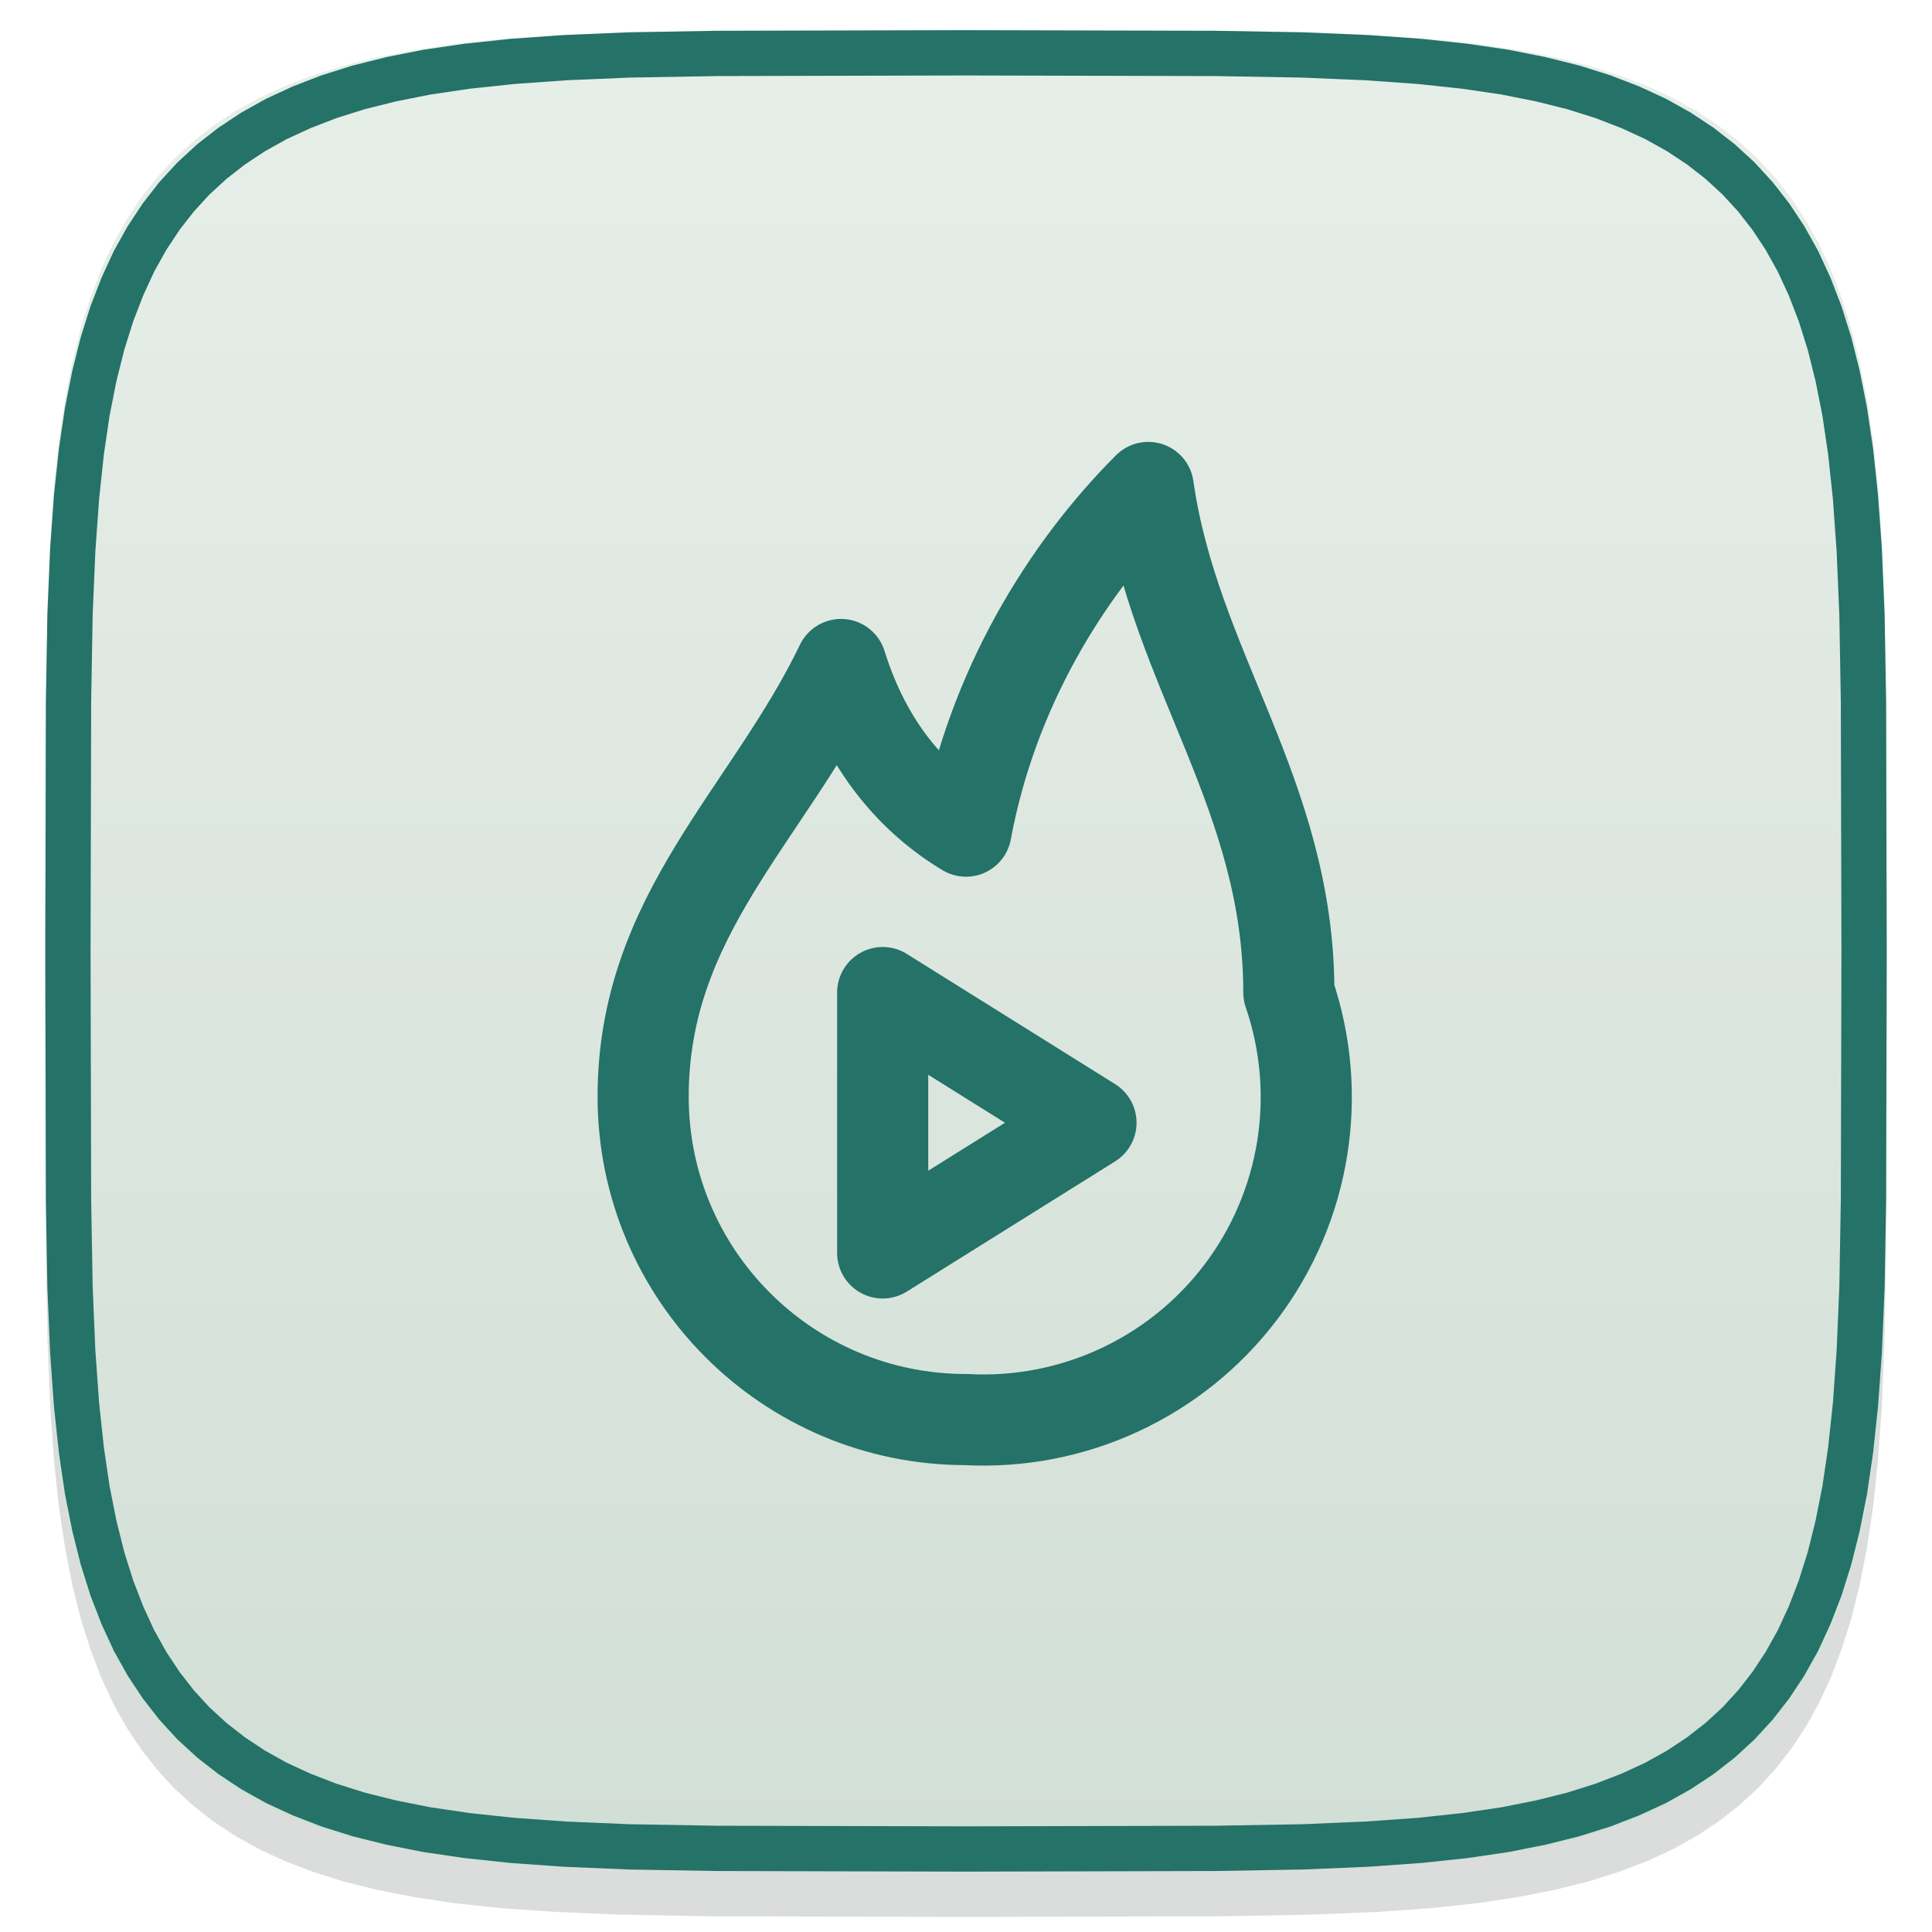
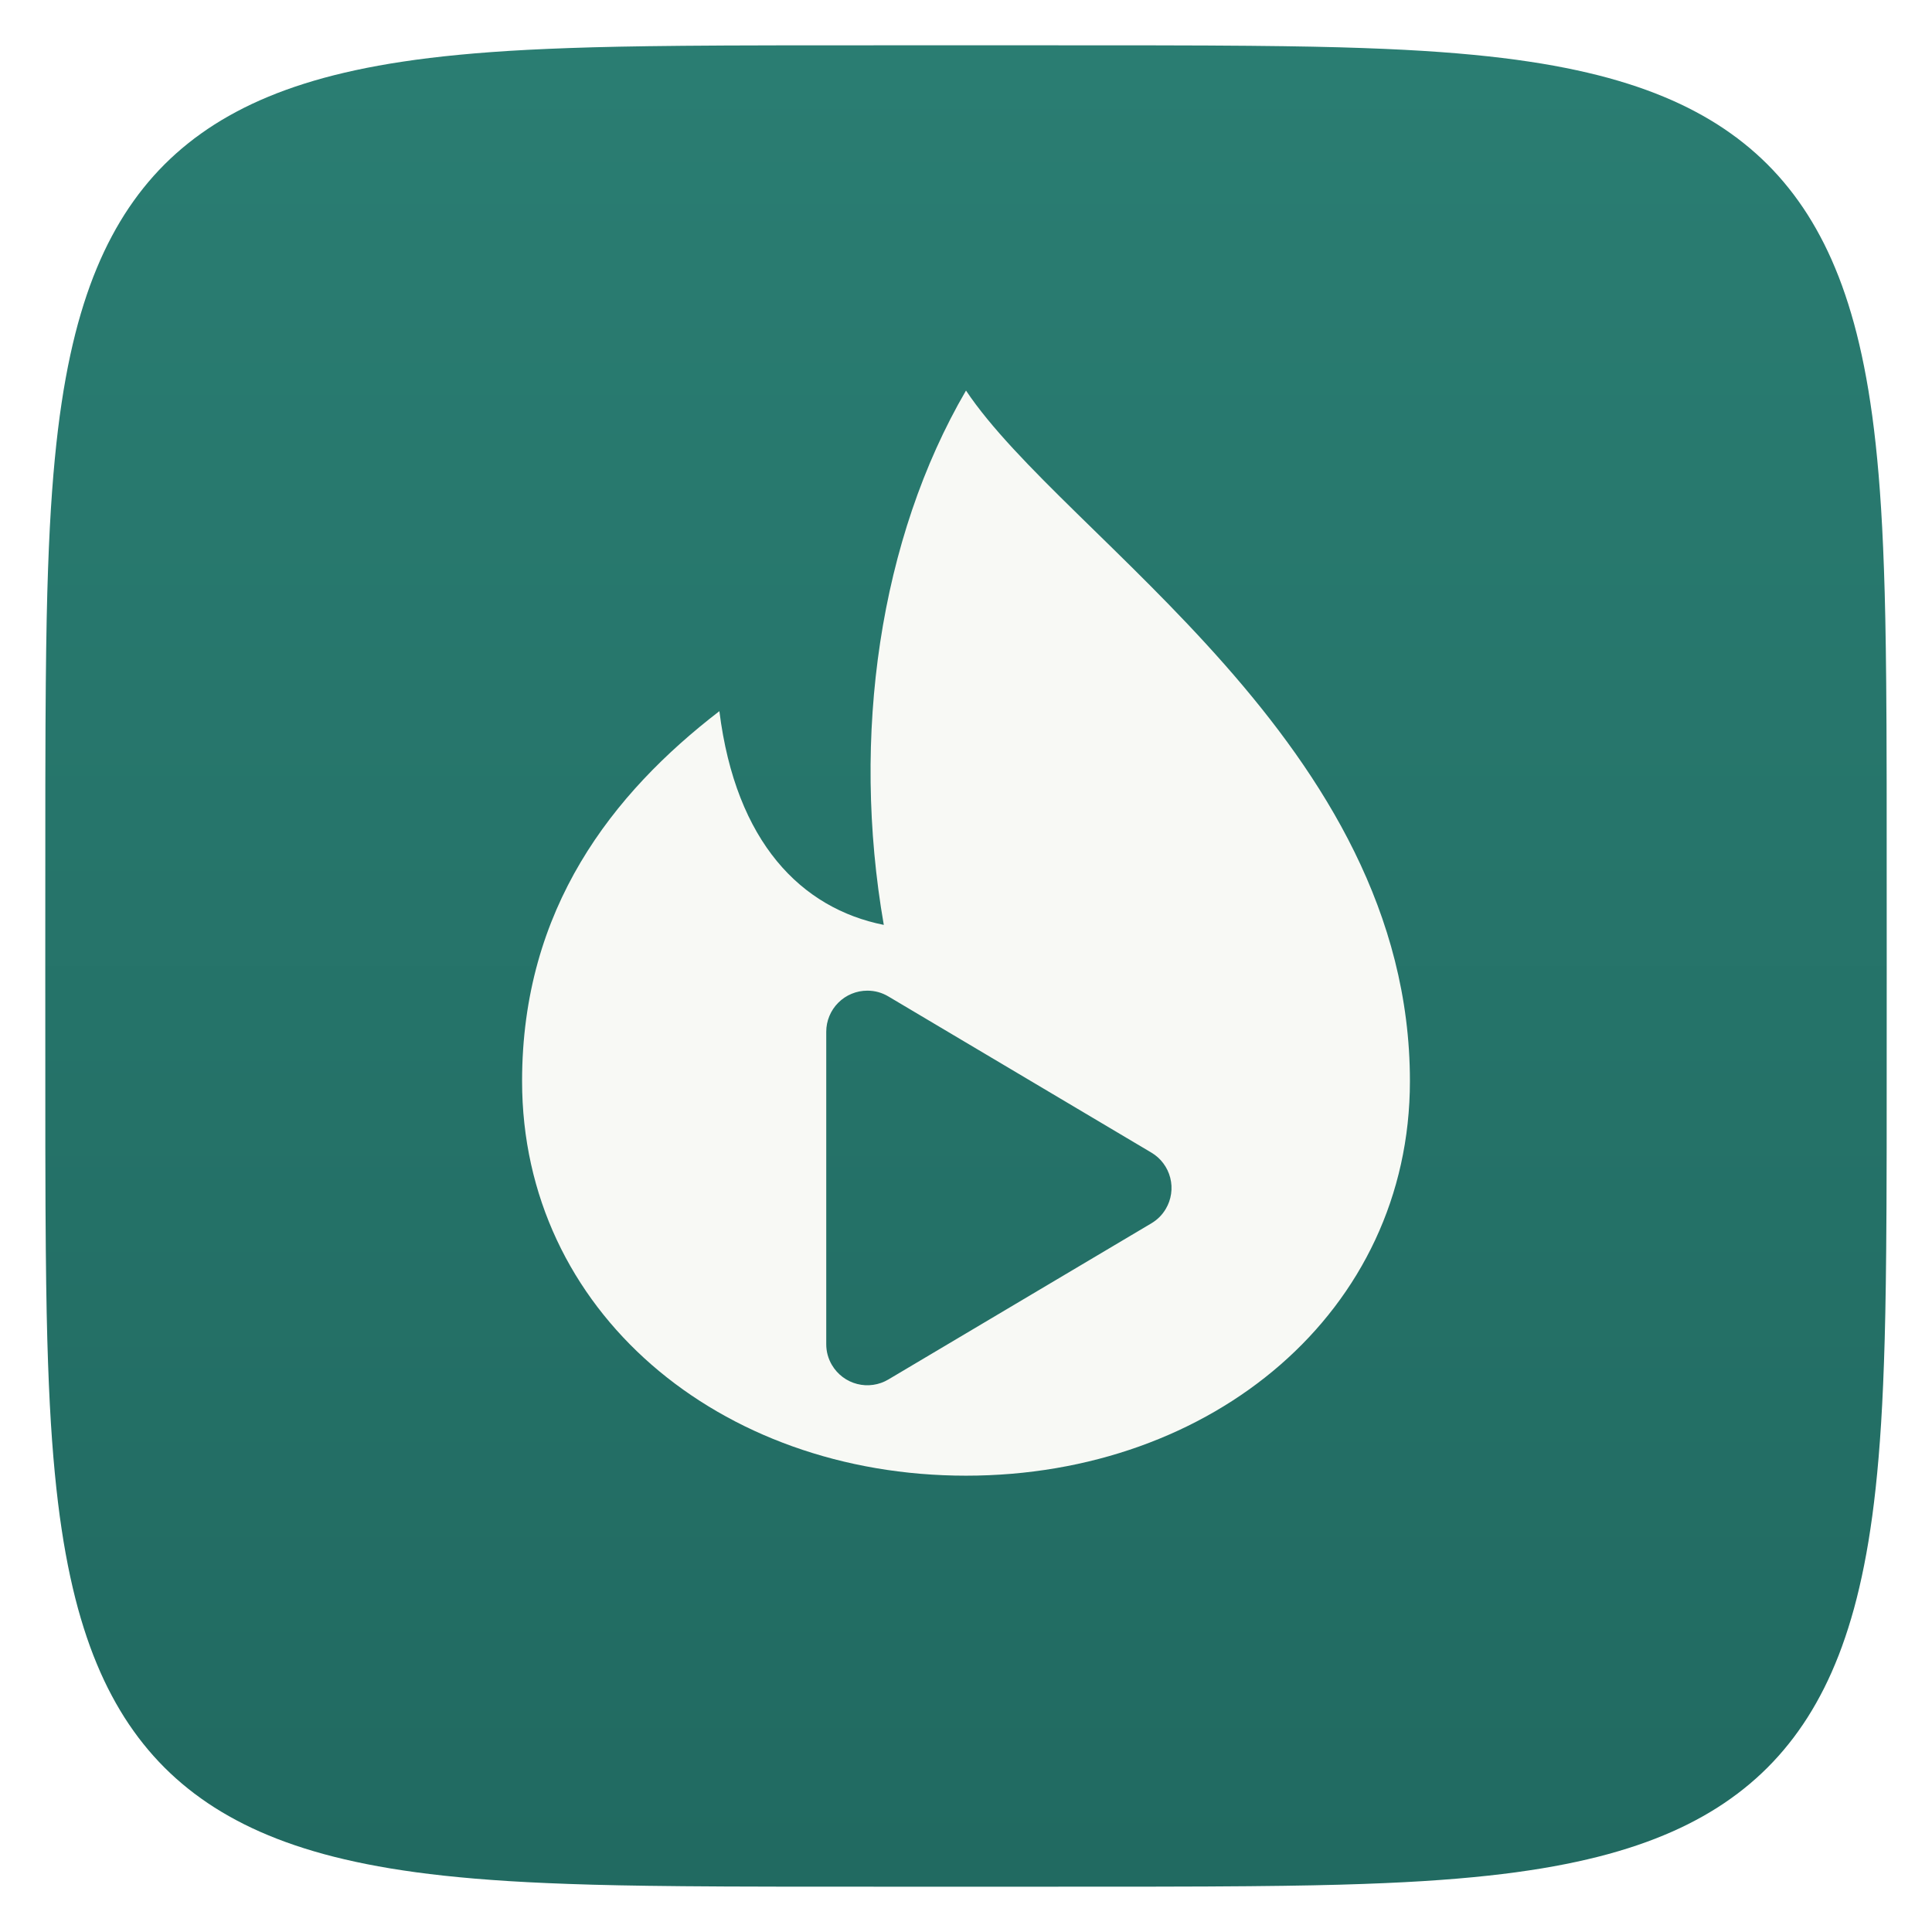
- <svg xmlns="http://www.w3.org/2000/svg" width="128" height="128" viewBox="0 0 128 128">
-   <defs>
-     <linearGradient id="face" x1="0" y1="0" x2="0" y2="1">
-       <stop offset="0" stop-color="#e6eee8" />
-       <stop offset="1" stop-color="#d2dfd6" />
-     </linearGradient>
-   </defs>
-   <path d="M125.00 66.00 L124.96 82.92 L124.85 88.85 L124.67 93.23 L124.42 96.81 L124.09 99.89 L123.68 102.61 L123.20 105.04 L122.65 107.25 L122.01 109.27 L121.30 111.13 L120.51 112.84 L119.63 114.42 L118.67 115.87 L117.61 117.22 L116.47 118.47 L115.22 119.61 L113.87 120.67 L112.42 121.63 L110.84 122.51 L109.13 123.30 L107.27 124.01 L105.25 124.65 L103.04 125.20 L100.61 125.68 L97.89 126.09 L94.81 126.42 L91.23 126.67 L86.85 126.85 L80.92 126.96 L64.00 127.00 L47.08 126.96 L41.15 126.85 L36.77 126.67 L33.19 126.42 L30.11 126.09 L27.39 125.68 L24.96 125.20 L22.75 124.65 L20.73 124.01 L18.87 123.30 L17.16 122.51 L15.58 121.63 L14.13 120.67 L12.78 119.61 L11.53 118.47 L10.39 117.22 L9.33 115.87 L8.37 114.42 L7.49 112.84 L6.70 111.13 L5.99 109.27 L5.35 107.25 L4.80 105.04 L4.32 102.61 L3.91 99.89 L3.58 96.81 L3.33 93.23 L3.15 88.85 L3.04 82.92 L3.00 66.00 L3.04 49.08 L3.15 43.15 L3.33 38.77 L3.58 35.19 L3.91 32.11 L4.32 29.39 L4.80 26.96 L5.35 24.75 L5.99 22.73 L6.70 20.87 L7.49 19.16 L8.37 17.58 L9.33 16.13 L10.39 14.78 L11.53 13.53 L12.78 12.39 L14.13 11.33 L15.58 10.37 L17.16 9.49 L18.87 8.70 L20.73 7.99 L22.75 7.35 L24.96 6.80 L27.39 6.32 L30.11 5.91 L33.19 5.58 L36.77 5.33 L41.15 5.15 L47.08 5.04 L64.00 5.00 L80.92 5.04 L86.85 5.15 L91.23 5.33 L94.81 5.58 L97.89 5.91 L100.61 6.32 L103.04 6.80 L105.25 7.35 L107.27 7.99 L109.13 8.70 L110.84 9.49 L112.42 10.37 L113.87 11.33 L115.22 12.39 L116.47 13.53 L117.61 14.78 L118.67 16.13 L119.63 17.58 L120.51 19.16 L121.30 20.87 L122.01 22.73 L122.65 24.75 L123.20 26.96 L123.68 29.39 L124.09 32.11 L124.42 35.19 L124.67 38.77 L124.85 43.15 L124.96 49.08 Z" fill="#1e2b26" fill-opacity=".16" />
-   <path d="M125.00 63.00 L124.96 79.92 L124.85 85.85 L124.67 90.23 L124.42 93.81 L124.09 96.89 L123.68 99.61 L123.20 102.04 L122.65 104.25 L122.01 106.27 L121.30 108.13 L120.51 109.84 L119.63 111.42 L118.67 112.87 L117.61 114.22 L116.47 115.47 L115.22 116.61 L113.87 117.67 L112.42 118.63 L110.84 119.51 L109.13 120.30 L107.27 121.01 L105.25 121.65 L103.04 122.20 L100.61 122.68 L97.89 123.09 L94.81 123.42 L91.23 123.67 L86.85 123.85 L80.92 123.96 L64.00 124.00 L47.08 123.96 L41.15 123.85 L36.77 123.67 L33.19 123.42 L30.11 123.09 L27.39 122.68 L24.96 122.20 L22.75 121.65 L20.73 121.01 L18.87 120.30 L17.16 119.51 L15.58 118.63 L14.13 117.67 L12.78 116.61 L11.53 115.47 L10.39 114.22 L9.33 112.87 L8.37 111.42 L7.49 109.84 L6.70 108.13 L5.99 106.27 L5.35 104.25 L4.80 102.04 L4.32 99.61 L3.91 96.89 L3.58 93.81 L3.33 90.23 L3.15 85.85 L3.04 79.92 L3.00 63.00 L3.04 46.08 L3.15 40.15 L3.33 35.77 L3.58 32.19 L3.91 29.11 L4.32 26.39 L4.80 23.96 L5.35 21.75 L5.99 19.73 L6.70 17.87 L7.49 16.16 L8.37 14.58 L9.33 13.13 L10.39 11.78 L11.53 10.53 L12.78 9.39 L14.13 8.33 L15.58 7.37 L17.16 6.49 L18.87 5.70 L20.73 4.99 L22.75 4.35 L24.96 3.80 L27.39 3.32 L30.11 2.91 L33.19 2.58 L36.77 2.33 L41.15 2.15 L47.08 2.04 L64.00 2.00 L80.92 2.04 L86.85 2.15 L91.23 2.33 L94.81 2.58 L97.89 2.91 L100.61 3.32 L103.04 3.80 L105.25 4.35 L107.27 4.99 L109.13 5.70 L110.84 6.49 L112.42 7.37 L113.87 8.33 L115.22 9.39 L116.47 10.53 L117.61 11.78 L118.67 13.13 L119.63 14.58 L120.51 16.16 L121.30 17.87 L122.01 19.73 L122.65 21.75 L123.20 23.96 L123.68 26.39 L124.09 29.11 L124.42 32.19 L124.67 35.77 L124.85 40.15 L124.96 46.08 Z" fill="url(#face)" />
-   <path d="M123.50 63.00 L123.46 79.50 L123.36 85.29 L123.18 89.56 L122.93 93.06 L122.61 96.06 L122.22 98.71 L121.75 101.08 L121.21 103.24 L120.59 105.21 L119.89 107.02 L119.12 108.69 L118.26 110.23 L117.32 111.65 L116.30 112.96 L115.18 114.18 L113.96 115.30 L112.65 116.32 L111.23 117.26 L109.69 118.12 L108.02 118.89 L106.21 119.59 L104.24 120.21 L102.08 120.75 L99.71 121.22 L97.06 121.61 L94.06 121.93 L90.56 122.18 L86.29 122.36 L80.50 122.46 L64.00 122.50 L47.50 122.46 L41.71 122.36 L37.44 122.18 L33.94 121.93 L30.94 121.61 L28.29 121.22 L25.92 120.75 L23.76 120.21 L21.79 119.59 L19.98 118.89 L18.31 118.12 L16.77 117.26 L15.35 116.32 L14.04 115.30 L12.82 114.18 L11.70 112.96 L10.68 111.65 L9.74 110.23 L8.88 108.69 L8.11 107.02 L7.41 105.21 L6.79 103.24 L6.25 101.08 L5.78 98.71 L5.39 96.06 L5.07 93.06 L4.82 89.56 L4.64 85.29 L4.54 79.50 L4.50 63.00 L4.54 46.50 L4.64 40.71 L4.82 36.44 L5.07 32.94 L5.39 29.94 L5.78 27.29 L6.25 24.92 L6.79 22.76 L7.41 20.79 L8.11 18.98 L8.88 17.31 L9.74 15.77 L10.68 14.35 L11.70 13.04 L12.82 11.82 L14.04 10.70 L15.35 9.68 L16.77 8.74 L18.31 7.88 L19.98 7.11 L21.79 6.41 L23.76 5.79 L25.92 5.25 L28.29 4.78 L30.94 4.39 L33.94 4.07 L37.44 3.82 L41.71 3.64 L47.50 3.54 L64.00 3.50 L80.50 3.54 L86.29 3.64 L90.56 3.82 L94.06 4.07 L97.06 4.39 L99.71 4.78 L102.08 5.25 L104.24 5.79 L106.21 6.41 L108.02 7.11 L109.69 7.88 L111.23 8.74 L112.65 9.68 L113.96 10.70 L115.18 11.82 L116.30 13.04 L117.32 14.35 L118.26 15.77 L119.12 17.31 L119.89 18.98 L120.59 20.79 L121.21 22.76 L121.75 24.92 L122.22 27.29 L122.61 29.94 L122.93 32.94 L123.18 36.44 L123.36 40.71 L123.46 46.50 Z" fill="none" stroke="#247268" stroke-width="3" />
-   <g transform="translate(64 63) scale(3.45) translate(-12 -12)" fill="none" stroke="#247268" stroke-width="1.75" stroke-linecap="round" stroke-linejoin="round">
-     <path d="M12 21a6.2 6.2 0 0 1-6.2-6.2c0-3.5 2.4-5.4 3.8-8.3.5 1.6 1.4 2.6 2.4 3.2.5-2.7 1.9-5 3.5-6.6.5 3.5 2.7 5.9 2.7 9.7A6.2 6.2 0 0 1 12 21z M10.4 12.8l4 2.5-4 2.5z" />
+ <svg xmlns="http://www.w3.org/2000/svg" width="128" height="128" viewBox="0 0 1024 1024">
+   <g transform="translate(512 512) scale(1.089286) translate(-512 -512)">
+     <defs>
+       <linearGradient id="t" x1="0" y1="0" x2="0" y2="1">
+         <stop offset="0" stop-color="#2A7D72" />
+         <stop offset="1" stop-color="#216A61" />
+       </linearGradient>
+     </defs>
+     <path d="M960.0 512.0 959.97 600.72 959.89 629.06 959.75 649.66 959.56 666.42 959.32 680.81 959.02 693.54 958.66 705.03 958.25 715.56 957.79 725.31 957.27 734.41 956.69 742.95 956.06 751.02 955.37 758.67 954.63 765.95 953.83 772.9 952.98 779.56 952.06 785.94 951.1 792.07 950.07 797.98 948.99 803.67 947.85 809.17 946.65 814.49 945.4 819.63 944.09 824.61 942.71 829.44 941.28 834.12 939.79 838.66 938.24 843.07 936.63 847.36 934.95 851.52 933.22 855.57 931.42 859.51 929.56 863.34 927.63 867.06 925.64 870.69 923.59 874.21 921.47 877.65 919.28 880.99 917.02 884.24 914.7 887.41 912.3 890.49 909.84 893.49 907.3 896.41 904.69 899.25 902.01 902.01 899.25 904.69 896.41 907.3 893.49 909.84 890.49 912.3 887.41 914.7 884.24 917.02 880.99 919.28 877.65 921.47 874.21 923.59 870.69 925.64 867.06 927.63 863.34 929.56 859.51 931.42 855.57 933.22 851.52 934.95 847.36 936.63 843.07 938.24 838.66 939.79 834.12 941.28 829.44 942.71 824.61 944.09 819.63 945.4 814.49 946.65 809.17 947.85 803.67 948.99 797.98 950.07 792.07 951.1 785.94 952.06 779.56 952.98 772.9 953.83 765.95 954.63 758.67 955.37 751.02 956.06 742.95 956.69 734.41 957.27 725.31 957.79 715.56 958.25 705.03 958.66 693.54 959.02 680.81 959.32 666.42 959.56 649.66 959.75 629.06 959.89 600.72 959.97 512.0 960.0 423.28 959.97 394.94 959.89 374.34 959.75 357.58 959.56 343.19 959.32 330.46 959.02 318.97 958.66 308.44 958.25 298.69 957.79 289.59 957.27 281.05 956.69 272.98 956.06 265.33 955.37 258.05 954.63 251.1 953.83 244.44 952.98 238.06 952.06 231.93 951.1 226.02 950.07 220.33 948.99 214.83 947.85 209.51 946.65 204.37 945.4 199.39 944.09 194.56 942.71 189.88 941.28 185.34 939.79 180.93 938.24 176.64 936.63 172.48 934.95 168.43 933.22 164.49 931.42 160.66 929.56 156.94 927.63 153.31 925.64 149.79 923.59 146.35 921.47 143.01 919.28 139.76 917.02 136.59 914.7 133.51 912.3 130.51 909.84 127.59 907.3 124.75 904.69 121.99 902.01 119.31 899.25 116.7 896.41 114.16 893.49 111.7 890.49 109.3 887.41 106.98 884.24 104.72 880.99 102.53 877.65 100.41 874.21 98.36 870.69 96.37 867.06 94.44 863.34 92.58 859.51 90.78 855.57 89.05 851.52 87.37 847.36 85.76 843.07 84.21 838.66 82.72 834.12 81.29 829.44 79.91 824.61 78.6 819.63 77.35 814.49 76.15 809.17 75.01 803.67 73.93 797.98 72.9 792.07 71.94 785.94 71.02 779.56 70.17 772.9 69.37 765.95 68.63 758.67 67.94 751.02 67.31 742.95 66.73 734.41 66.21 725.31 65.75 715.56 65.34 705.03 64.98 693.54 64.68 680.81 64.44 666.42 64.25 649.66 64.11 629.06 64.03 600.72 64.0 512.0 64.03 423.28 64.11 394.94 64.25 374.34 64.44 357.58 64.68 343.19 64.98 330.46 65.34 318.97 65.75 308.44 66.21 298.69 66.73 289.59 67.31 281.05 67.94 272.98 68.63 265.33 69.37 258.05 70.17 251.1 71.02 244.44 71.94 238.06 72.9 231.93 73.93 226.02 75.01 220.33 76.15 214.83 77.35 209.51 78.6 204.37 79.91 199.39 81.29 194.56 82.72 189.88 84.21 185.34 85.76 180.93 87.37 176.64 89.05 172.48 90.78 168.43 92.58 164.49 94.44 160.66 96.37 156.94 98.36 153.31 100.41 149.79 102.53 146.35 104.72 143.01 106.98 139.76 109.3 136.59 111.7 133.51 114.16 130.51 116.7 127.59 119.31 124.75 121.99 121.99 124.75 119.31 127.59 116.7 130.51 114.16 133.51 111.7 136.59 109.3 139.76 106.98 143.01 104.72 146.35 102.53 149.79 100.41 153.31 98.36 156.94 96.37 160.66 94.44 164.49 92.58 168.43 90.78 172.48 89.05 176.64 87.37 180.93 85.76 185.34 84.21 189.88 82.72 194.56 81.29 199.39 79.91 204.37 78.6 209.51 77.35 214.83 76.15 220.33 75.01 226.02 73.93 231.93 72.9 238.06 71.94 244.44 71.02 251.1 70.17 258.05 69.37 265.33 68.63 272.98 67.94 281.05 67.31 289.59 66.73 298.69 66.21 308.44 65.75 318.97 65.34 330.46 64.98 343.19 64.68 357.58 64.44 374.34 64.25 394.94 64.11 423.28 64.03 512.0 64.0 600.72 64.03 629.06 64.11 649.66 64.25 666.42 64.44 680.81 64.68 693.54 64.98 705.03 65.34 715.56 65.75 725.31 66.21 734.41 66.73 742.95 67.31 751.02 67.94 758.67 68.63 765.95 69.37 772.9 70.17 779.56 71.02 785.94 71.94 792.07 72.9 797.98 73.93 803.67 75.01 809.17 76.15 814.49 77.35 819.63 78.6 824.61 79.91 829.44 81.29 834.12 82.72 838.66 84.21 843.07 85.76 847.36 87.37 851.52 89.05 855.57 90.78 859.51 92.58 863.34 94.44 867.06 96.37 870.69 98.36 874.21 100.41 877.65 102.53 880.99 104.72 884.24 106.98 887.41 109.3 890.49 111.7 893.49 114.16 896.41 116.7 899.25 119.31 902.01 121.99 904.69 124.75 907.3 127.59 909.84 130.51 912.3 133.51 914.7 136.59 917.02 139.76 919.28 143.01 921.47 146.35 923.59 149.79 925.64 153.31 927.63 156.94 929.56 160.66 931.42 164.49 933.22 168.43 934.95 172.48 936.63 176.64 938.24 180.93 939.79 185.34 941.28 189.88 942.71 194.56 944.09 199.39 945.4 204.37 946.65 209.51 947.85 214.83 948.99 220.33 950.07 226.02 951.1 231.93 952.06 238.06 952.98 244.44 953.83 251.1 954.63 258.05 955.37 265.33 956.06 272.98 956.69 281.05 957.27 289.59 957.79 298.69 958.25 308.44 958.66 318.97 959.02 330.46 959.32 343.19 959.56 357.58 959.75 374.34 959.89 394.94 959.97 423.28 960.0 512.0Z" fill="url(#t)" />
+     <path d="M512.0 232.0C560.0 304.0 728.0 404.0 728.0 568.0C728.0 680.0 632.0 760.0 512.0 760.0C392.0 760.0 296.0 680.0 296.0 568.0C296.0 484.0 340.0 428.0 392.0 388.0C400.0 452.0 432.0 484.0 472.0 492.0C456.0 400.0 470.0 304.0 512.0 232.0ZM474.211 526.803Q469.49 524.0 464.0 524.0Q460.022 524.0 456.346 525.522Q452.671 527.045 449.858 529.858Q447.045 532.671 445.522 536.346Q444 540.022 444.0 544.0V696.0Q444.0 701.49 446.803 706.211Q448.834 709.631 452.019 712.014Q455.205 714.398 459.06 715.38Q462.915 716.363 466.852 715.795Q470.79 715.228 474.211 713.197L602.211 637.197Q606.594 634.594 609.197 630.211Q611.228 626.79 611.795 622.852Q612.363 618.915 611.38 615.06Q610.398 611.205 608.014 608.019Q605.631 604.834 602.211 602.803Z" fill="#F8F9F5" />
  </g>
</svg>
